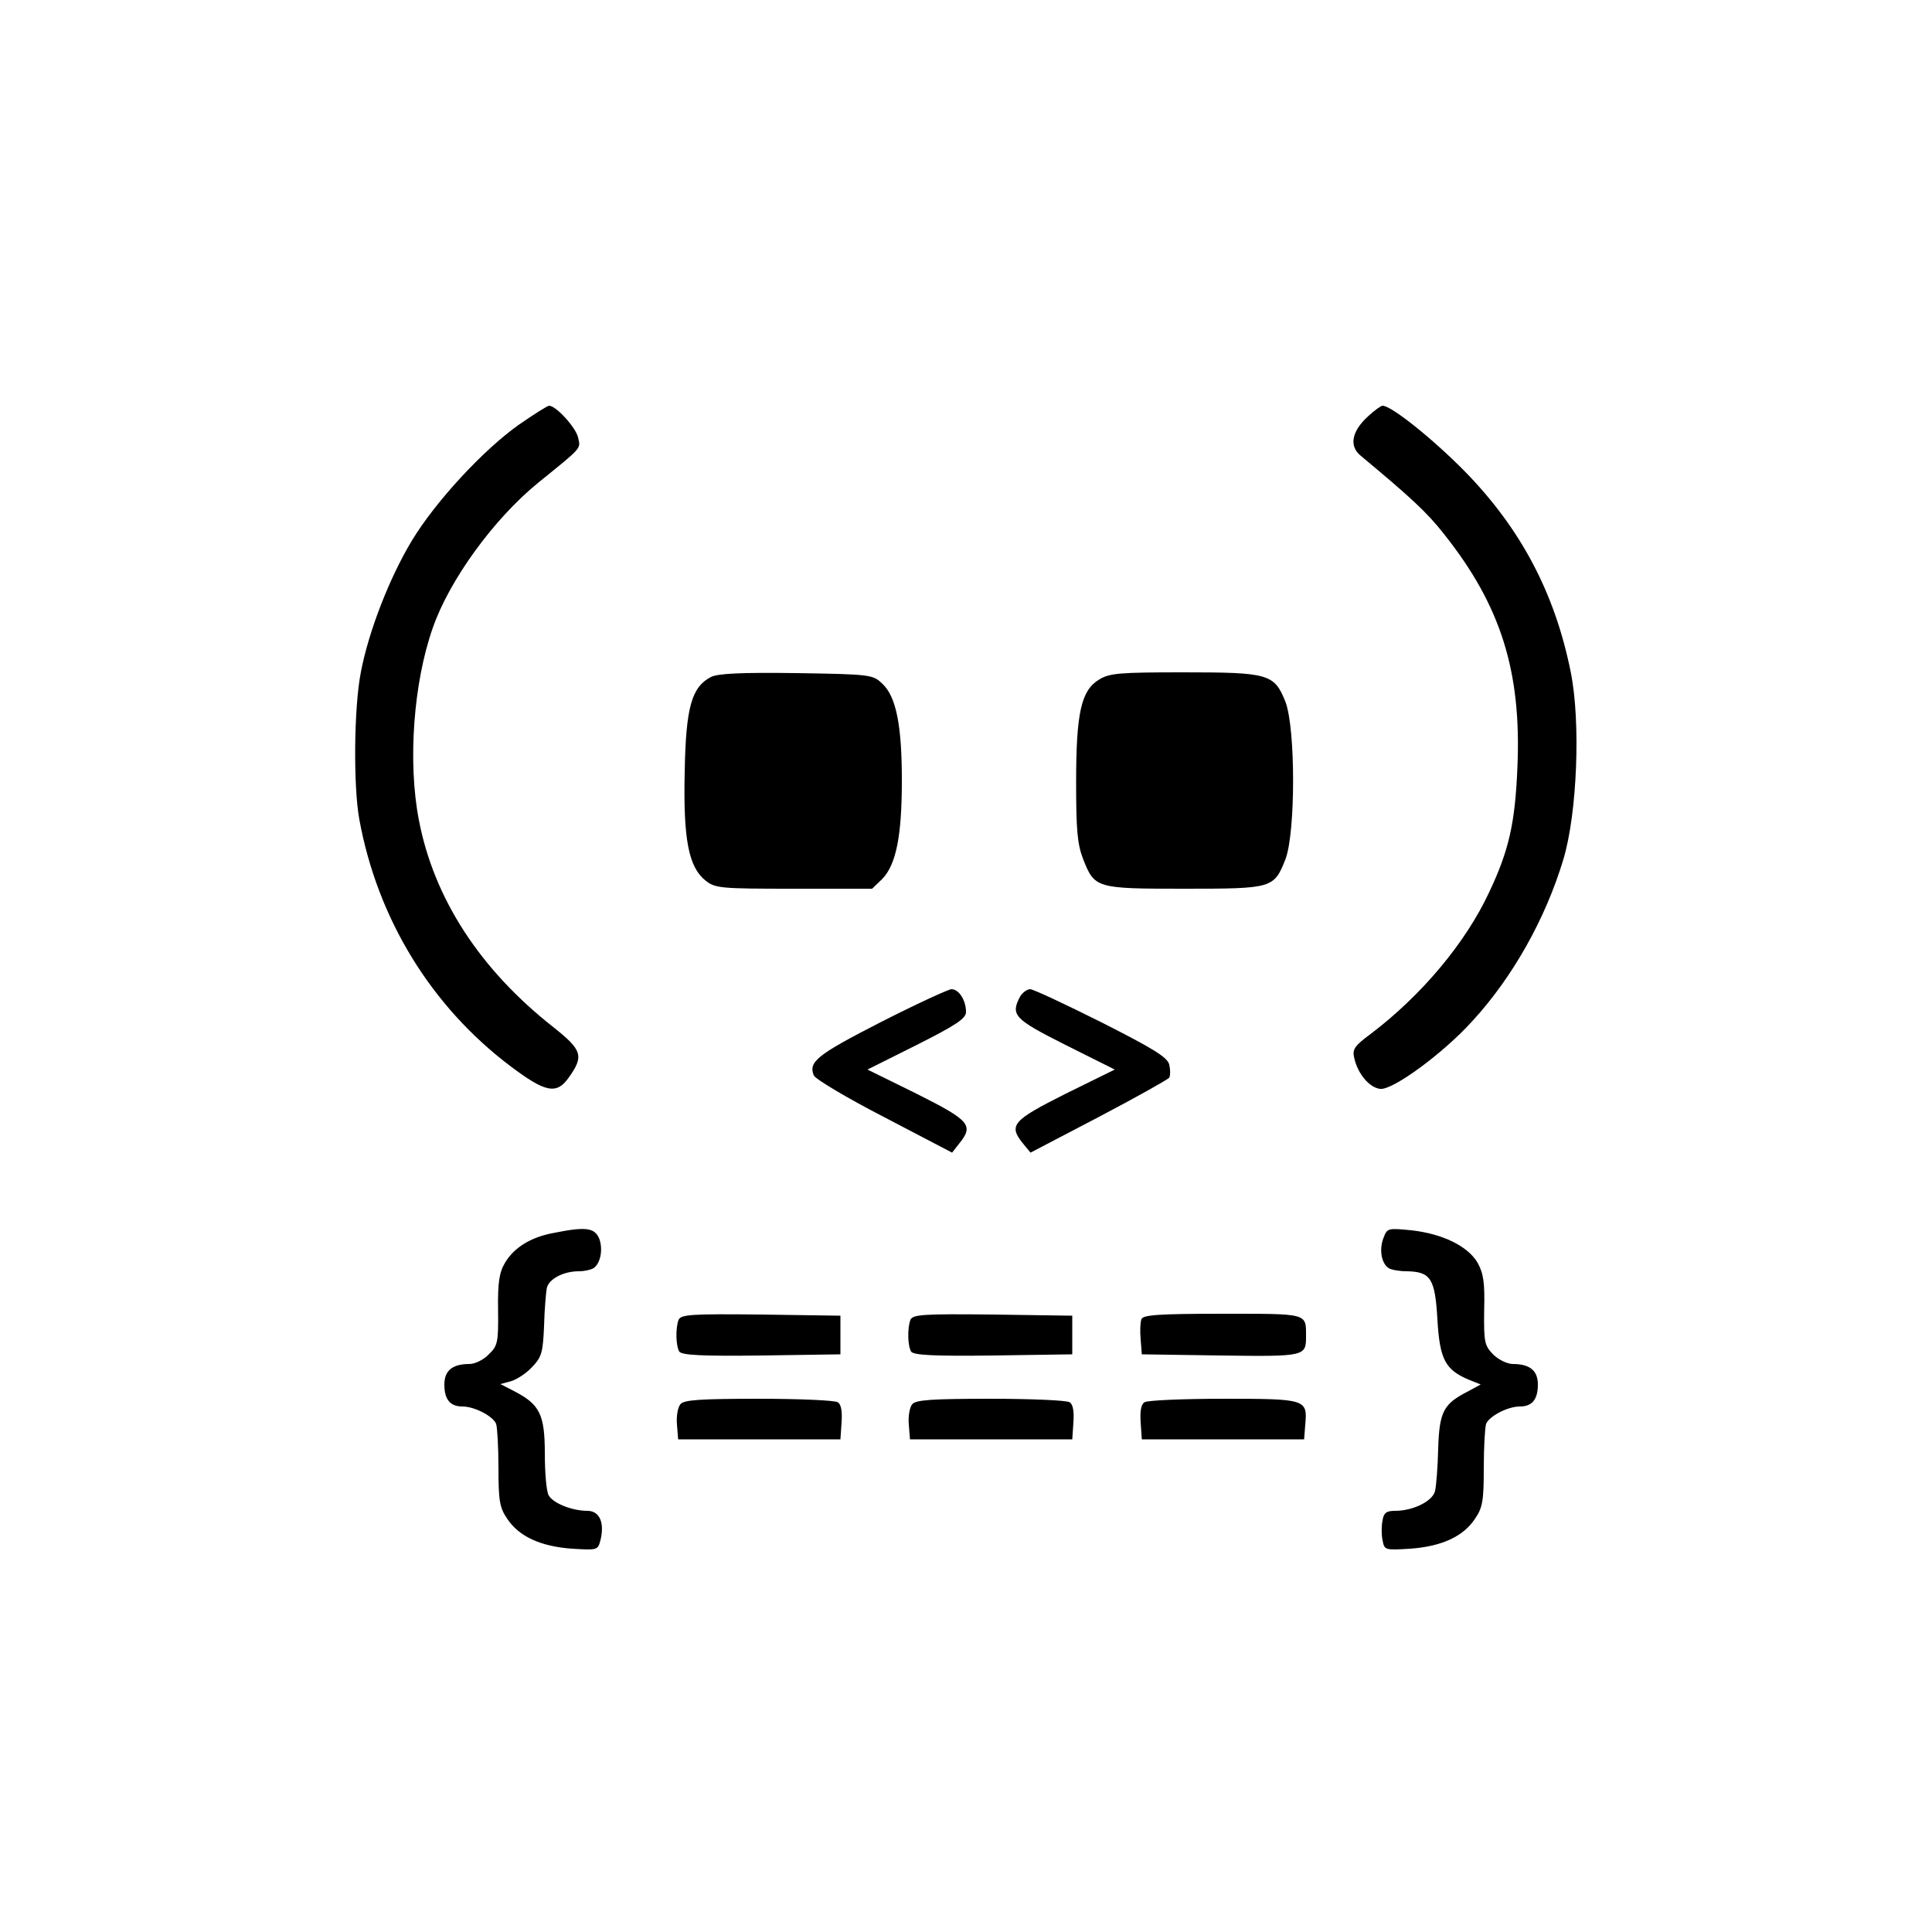
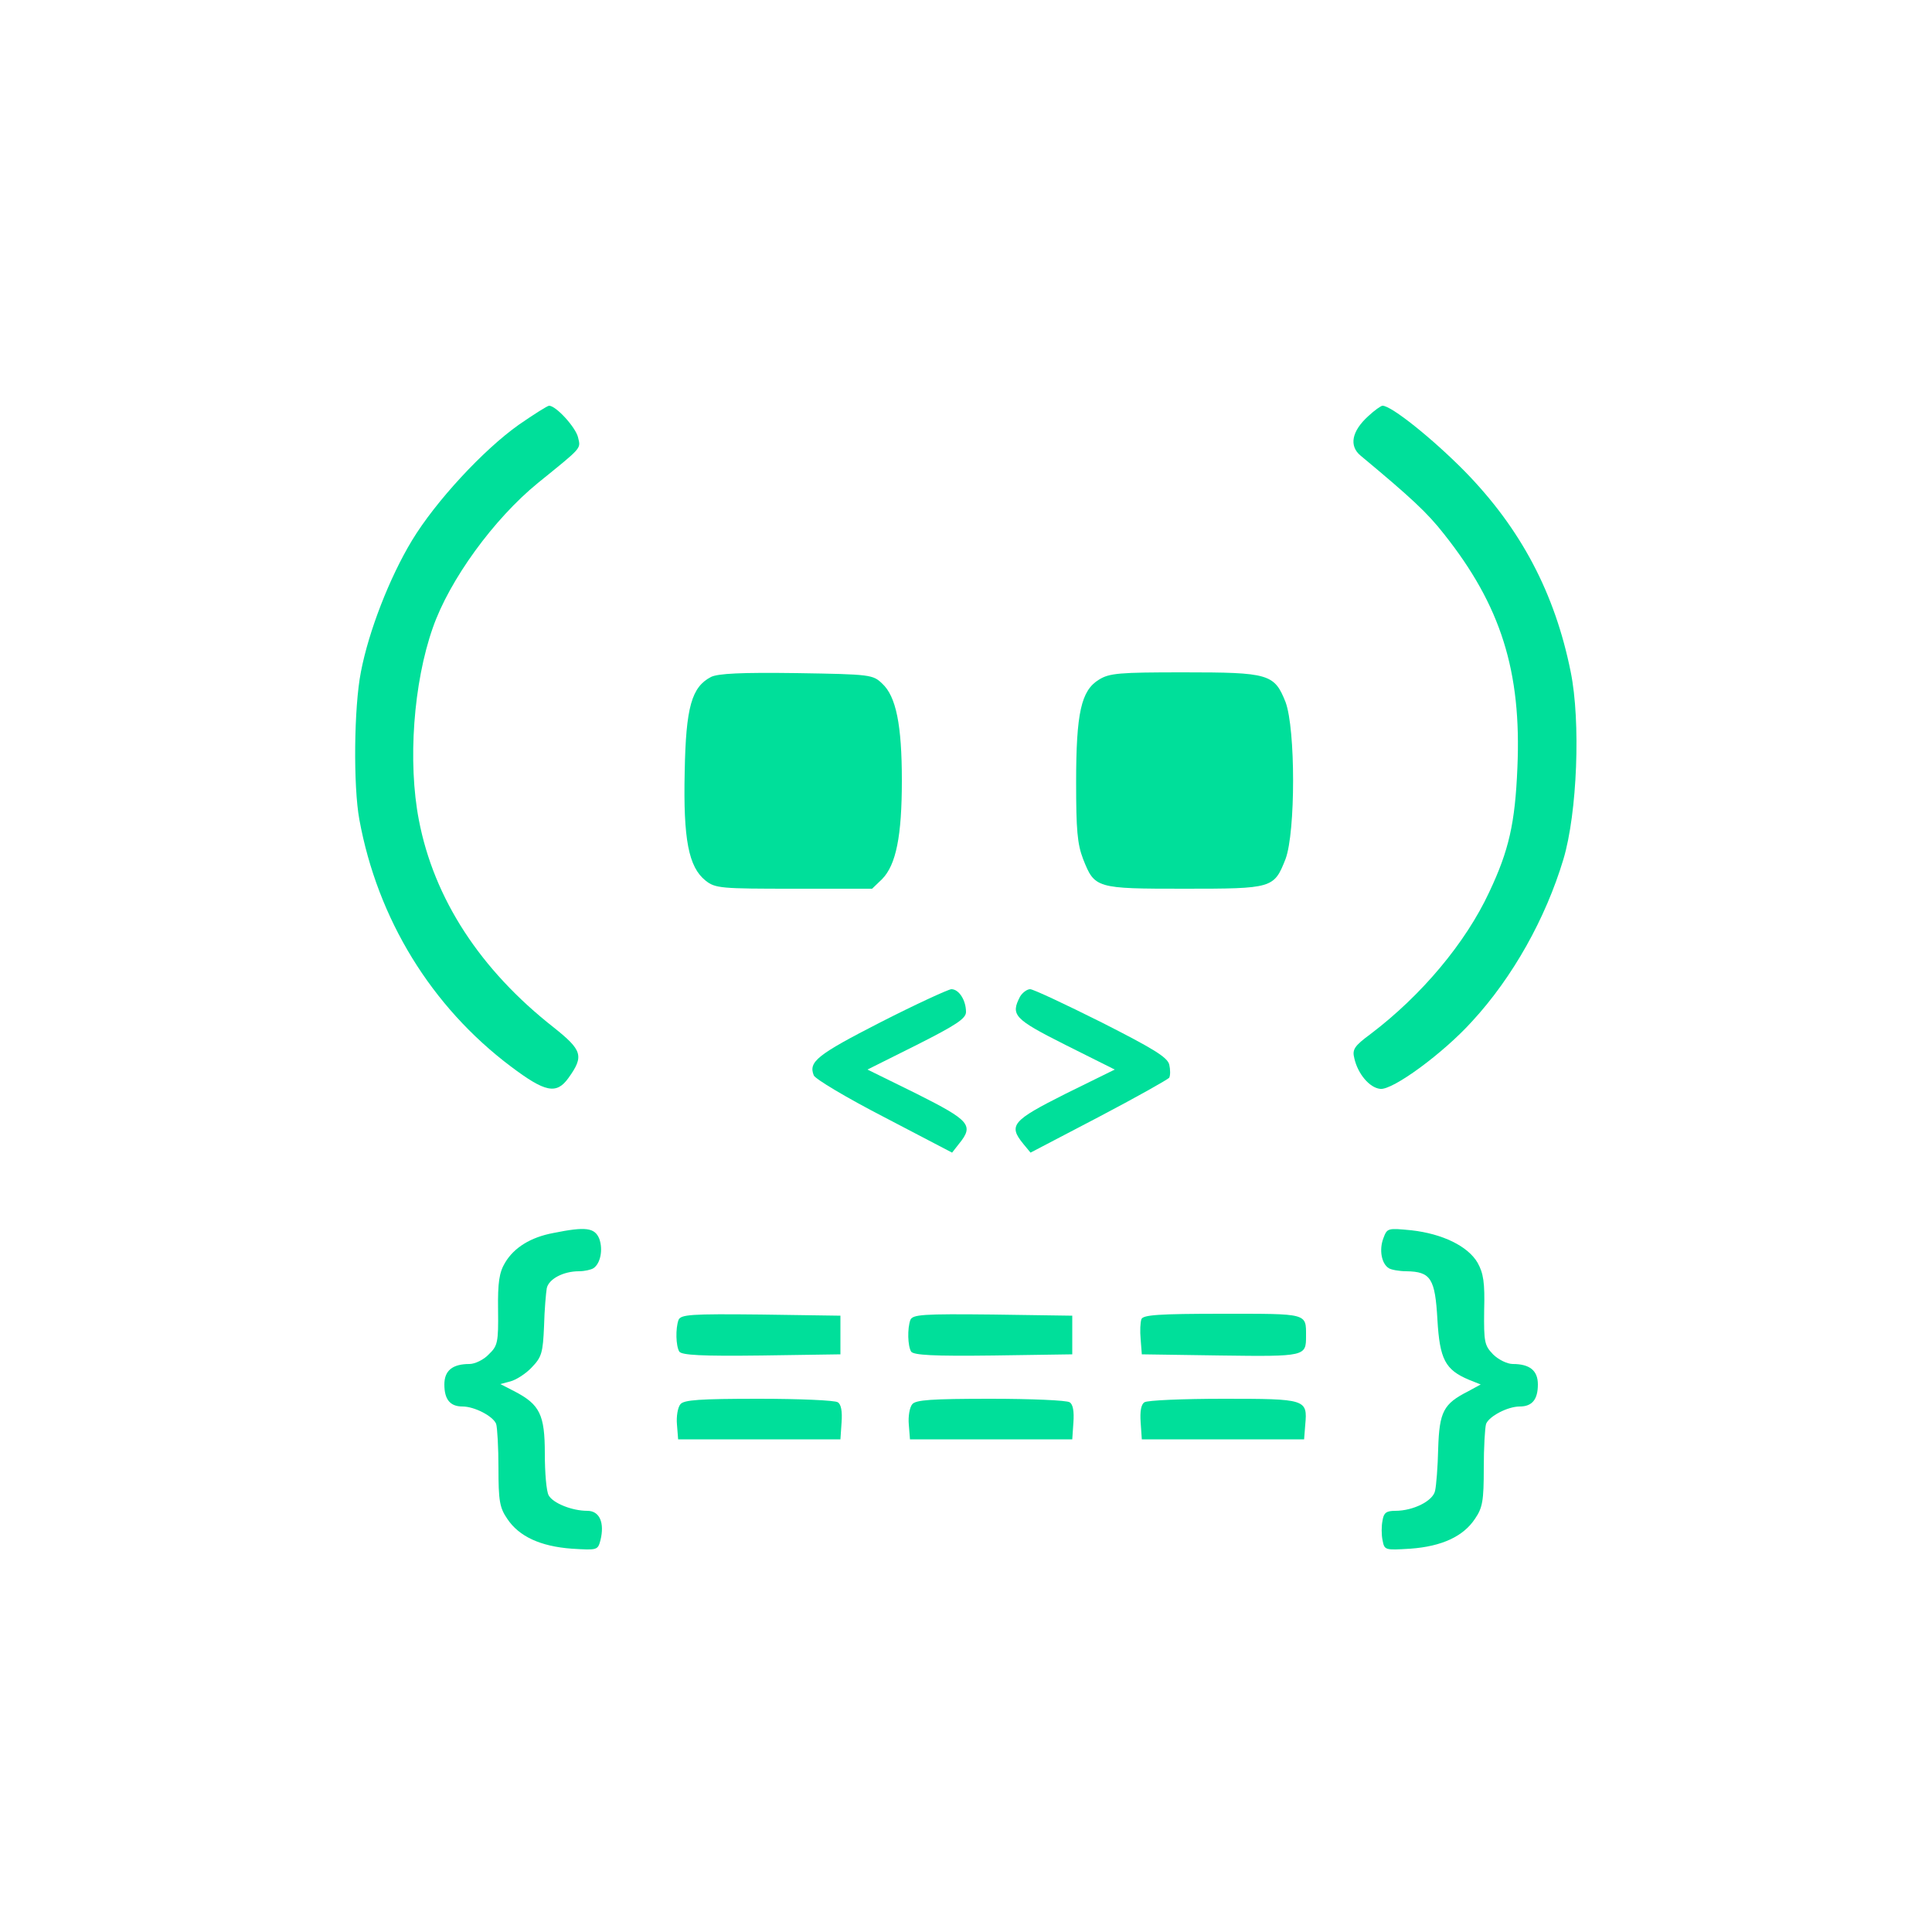
<svg xmlns="http://www.w3.org/2000/svg" version="1.0" width="500pt" height="500pt" viewBox="0 0 500 500" preserveAspectRatio="xMidYMid meet">
-   <g transform="translate(0,500) scale(0.1,-0.1)" fill="currentColor" stroke="none">
+   <g transform="translate(0,500) scale(0.1,-0.1)" fill="#00DF9A" stroke="none">
    <path d="M1343 3901 c-92 -65 -216 -199 -277 -300 -58 -96 -112 -235 -132 -340 -18 -91 -20 -295 -4 -382 47 -257 186 -484 392 -639 89 -67 118 -73 149 -30 41 57 36 72 -38 131 -190 149 -310 333 -349 537 -29 150 -14 355 36 497 43 124 158 282 272 375 116 94 111 88 104 118 -6 26 -57 82 -75 82 -4 0 -39 -22 -78 -49z" />
    <path d="M3541 3923 c-43 -39 -50 -77 -20 -102 131 -109 173 -148 216 -203 147 -185 201 -355 190 -605 -6 -144 -22 -214 -73 -322 -61 -131 -175 -267 -307 -367 -42 -31 -48 -40 -42 -63 9 -40 39 -76 67 -79 32 -4 163 92 238 175 105 114 190 266 236 419 36 120 45 357 19 485 -41 204 -129 371 -275 520 -83 84 -189 169 -212 169 -4 0 -21 -12 -37 -27z" />
    <path d="M1840 3248 c-50 -26 -65 -78 -68 -245 -4 -175 10 -247 54 -282 25 -20 40 -21 229 -21 l202 0 26 25 c36 37 51 111 51 255 0 144 -15 218 -51 251 -24 23 -30 24 -221 27 -144 2 -204 -1 -222 -10z" />
    <path d="M2844 3241 c-46 -28 -59 -86 -59 -266 0 -122 3 -159 18 -198 30 -76 33 -77 262 -77 229 0 232 1 262 77 26 70 26 336 0 406 -29 73 -43 77 -264 77 -166 0 -192 -2 -219 -19z" />
    <path d="M2278 2354 c-164 -84 -186 -102 -172 -137 3 -9 85 -58 182 -108 l176 -92 18 23 c39 48 28 60 -109 129 l-128 63 128 64 c101 51 127 68 127 85 0 30 -18 59 -38 59 -9 -1 -92 -39 -184 -86z" />
    <path d="M2640 2421 c-25 -48 -16 -58 117 -125 l128 -64 -128 -63 c-137 -69 -148 -81 -109 -129 l19 -23 176 92 c97 51 179 97 183 102 3 6 3 21 0 34 -5 19 -41 41 -175 109 -94 47 -177 86 -185 86 -8 0 -20 -9 -26 -19z" />
    <path d="M1432 1809 c-59 -11 -102 -38 -125 -77 -15 -25 -19 -51 -18 -122 1 -84 -1 -93 -24 -115 -13 -14 -36 -25 -50 -25 -44 0 -65 -17 -65 -53 0 -39 15 -57 47 -57 31 0 79 -25 87 -45 3 -9 6 -61 6 -114 0 -85 3 -103 23 -132 30 -45 85 -71 167 -77 66 -4 67 -4 74 22 11 45 -2 76 -34 76 -40 0 -89 20 -100 40 -6 10 -10 59 -10 108 0 101 -13 127 -78 161 l-37 19 26 7 c15 4 40 20 55 36 26 27 29 38 32 107 1 42 5 86 7 98 5 24 43 44 83 44 15 0 32 4 38 8 18 12 25 48 15 76 -12 29 -35 32 -119 15z" />
    <path d="M3580 1795 c-11 -29 -5 -65 14 -77 6 -4 27 -8 46 -8 63 -1 74 -19 80 -125 6 -103 20 -130 82 -156 l30 -12 -33 -18 c-63 -32 -74 -52 -77 -148 -1 -47 -5 -96 -8 -109 -5 -26 -56 -52 -103 -52 -23 0 -30 -5 -33 -25 -3 -14 -3 -37 0 -51 5 -26 6 -26 72 -22 82 6 137 32 167 77 20 29 23 47 23 132 0 53 3 105 6 114 8 20 56 45 87 45 32 0 47 18 47 57 0 36 -21 53 -65 53 -14 0 -37 11 -51 25 -22 23 -24 31 -23 114 2 72 -2 96 -17 123 -25 43 -91 75 -171 84 -62 6 -63 6 -73 -21z" />
    <path d="M1756 1584 c-8 -22 -7 -67 2 -82 7 -9 56 -12 213 -10 l204 3 0 50 0 50 -206 3 c-182 2 -207 0 -213 -14z" />
    <path d="M2356 1584 c-8 -22 -7 -67 2 -82 7 -9 56 -12 213 -10 l204 3 0 50 0 50 -206 3 c-182 2 -207 0 -213 -14z" />
    <path d="M2954 1586 c-3 -8 -4 -31 -2 -52 l3 -39 204 -3 c220 -3 221 -2 221 50 0 60 6 58 -216 58 -166 0 -206 -3 -210 -14z" />
    <path d="M1761 1366 c-7 -8 -11 -32 -9 -53 l3 -38 210 0 210 0 3 44 c2 28 -1 47 -10 52 -7 5 -99 9 -204 9 -154 0 -194 -3 -203 -14z" />
    <path d="M2361 1366 c-7 -8 -11 -32 -9 -53 l3 -38 210 0 210 0 3 44 c2 28 -1 47 -10 52 -7 5 -99 9 -204 9 -154 0 -194 -3 -203 -14z" />
    <path d="M2962 1371 c-9 -5 -12 -24 -10 -52 l3 -44 210 0 210 0 3 38 c6 66 2 67 -212 67 -105 0 -197 -4 -204 -9z" />
  </g>
</svg>
